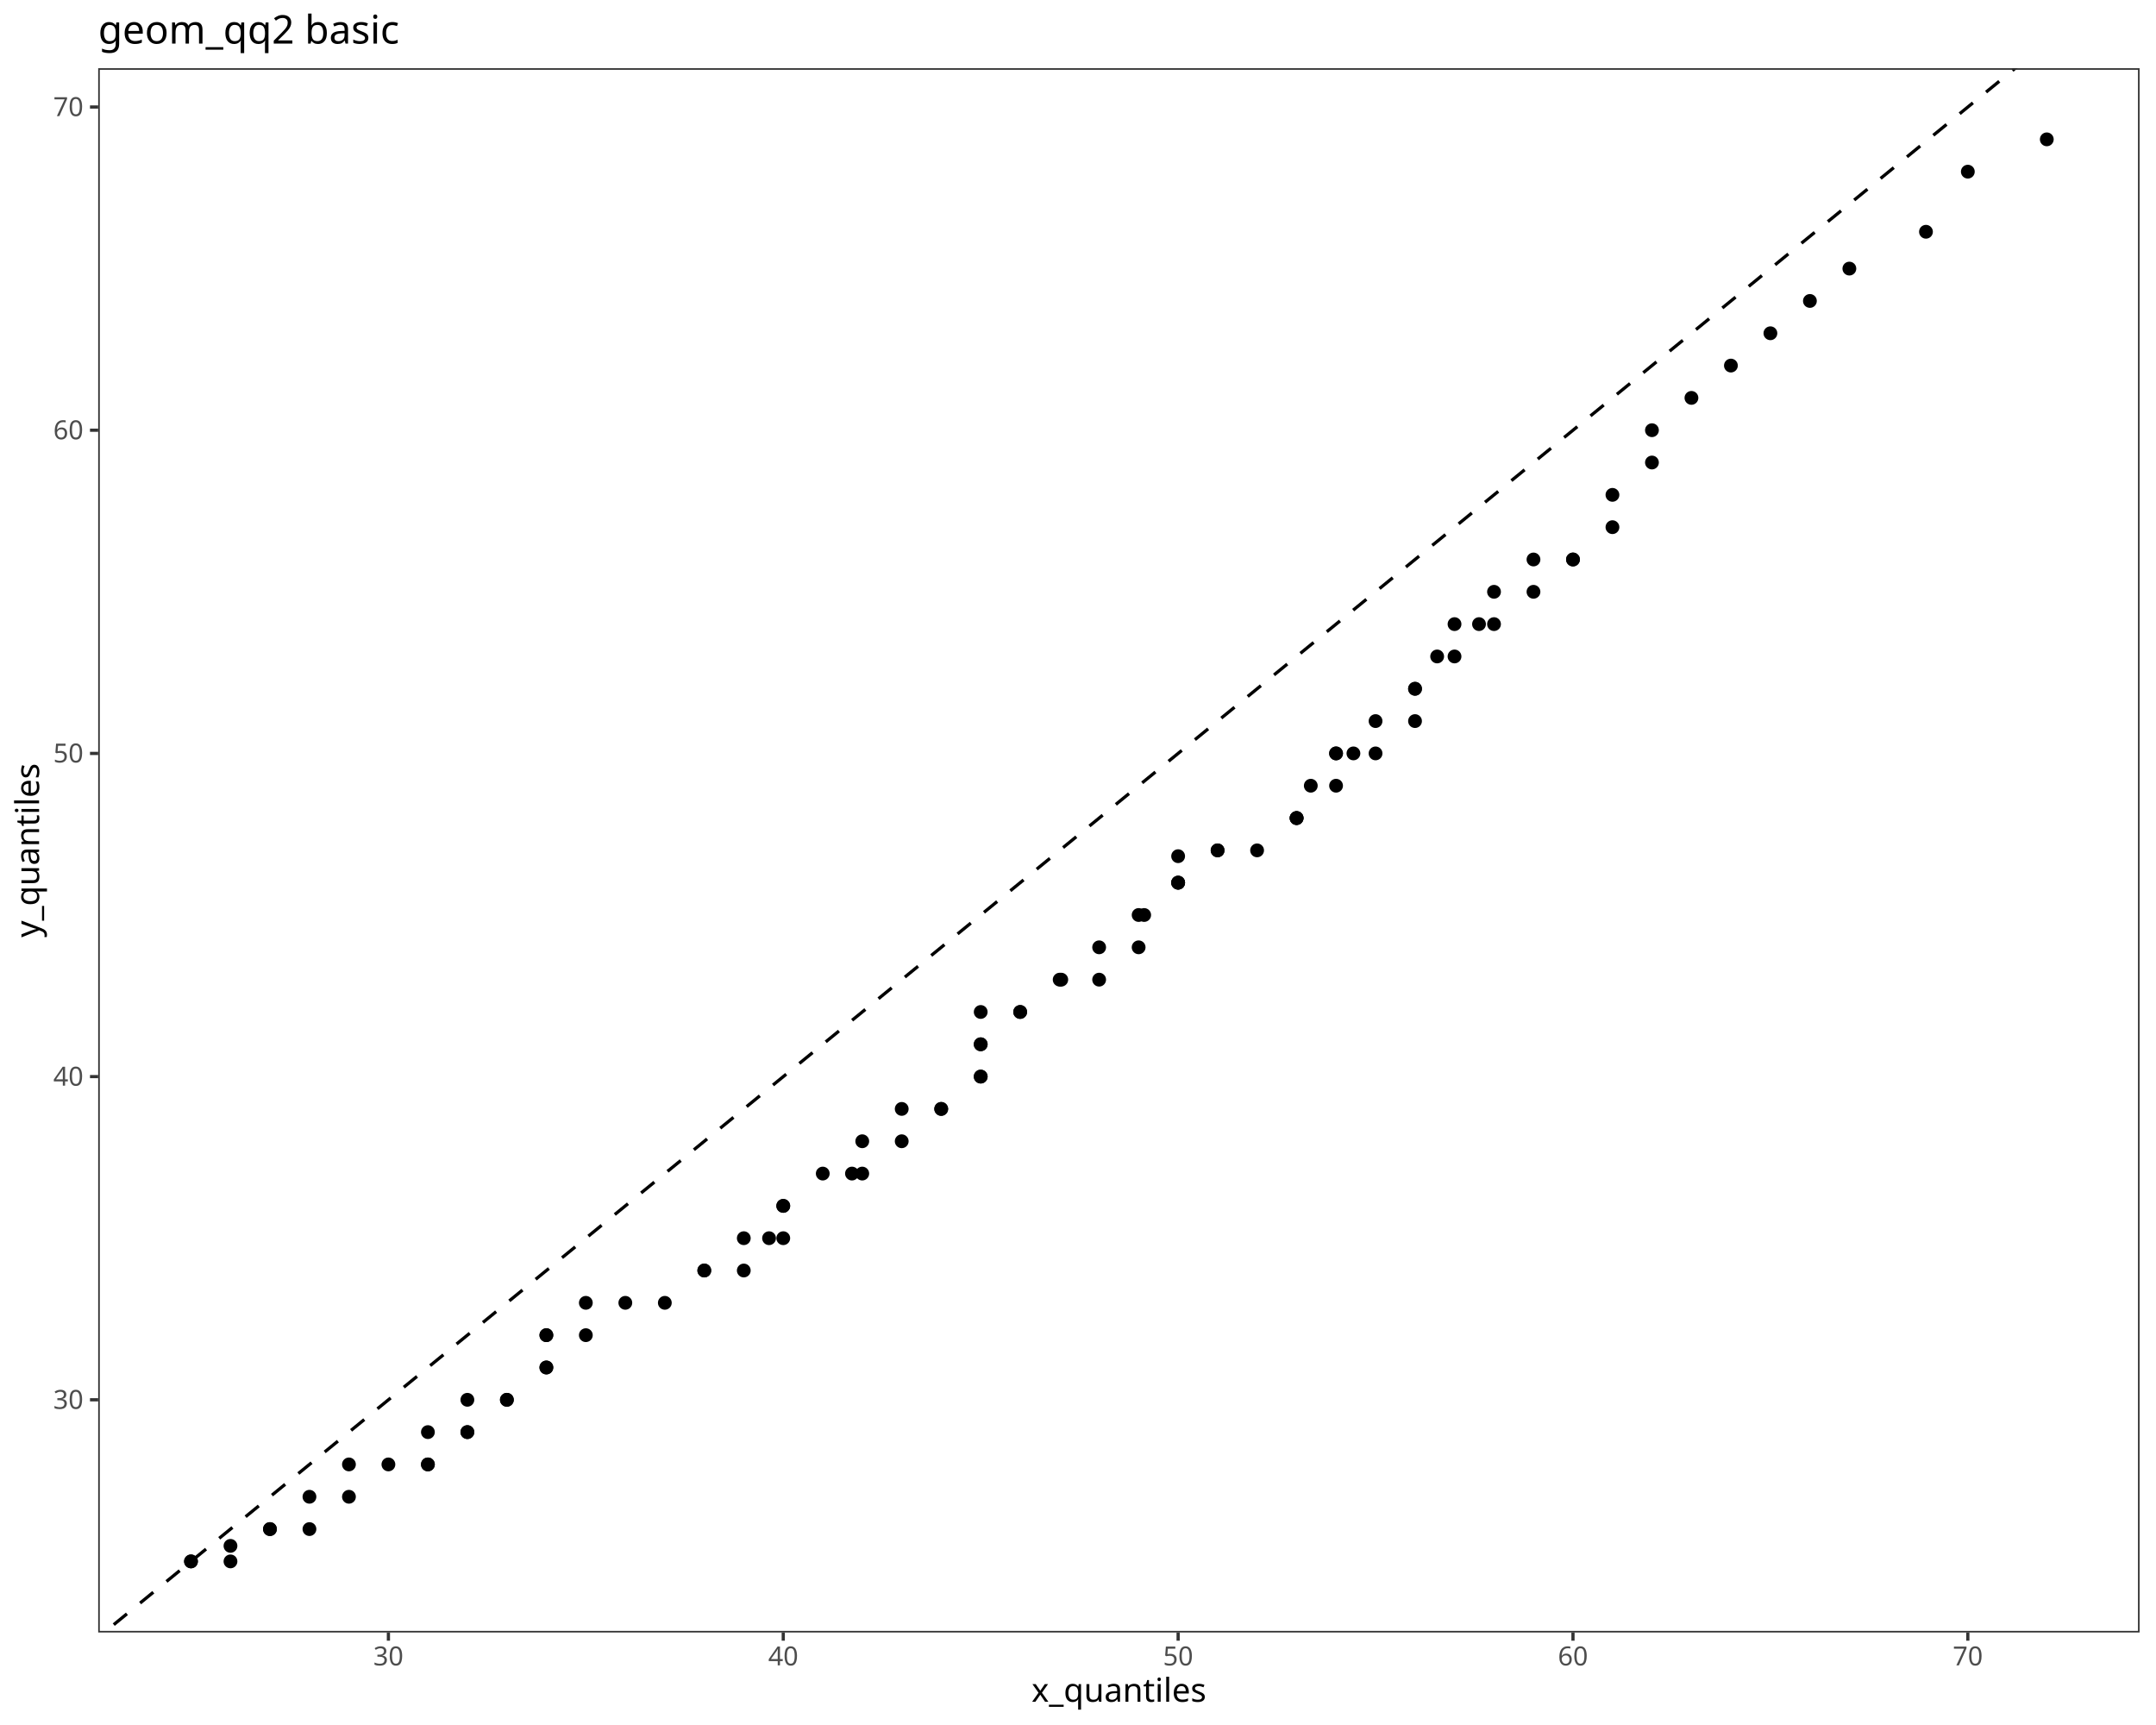
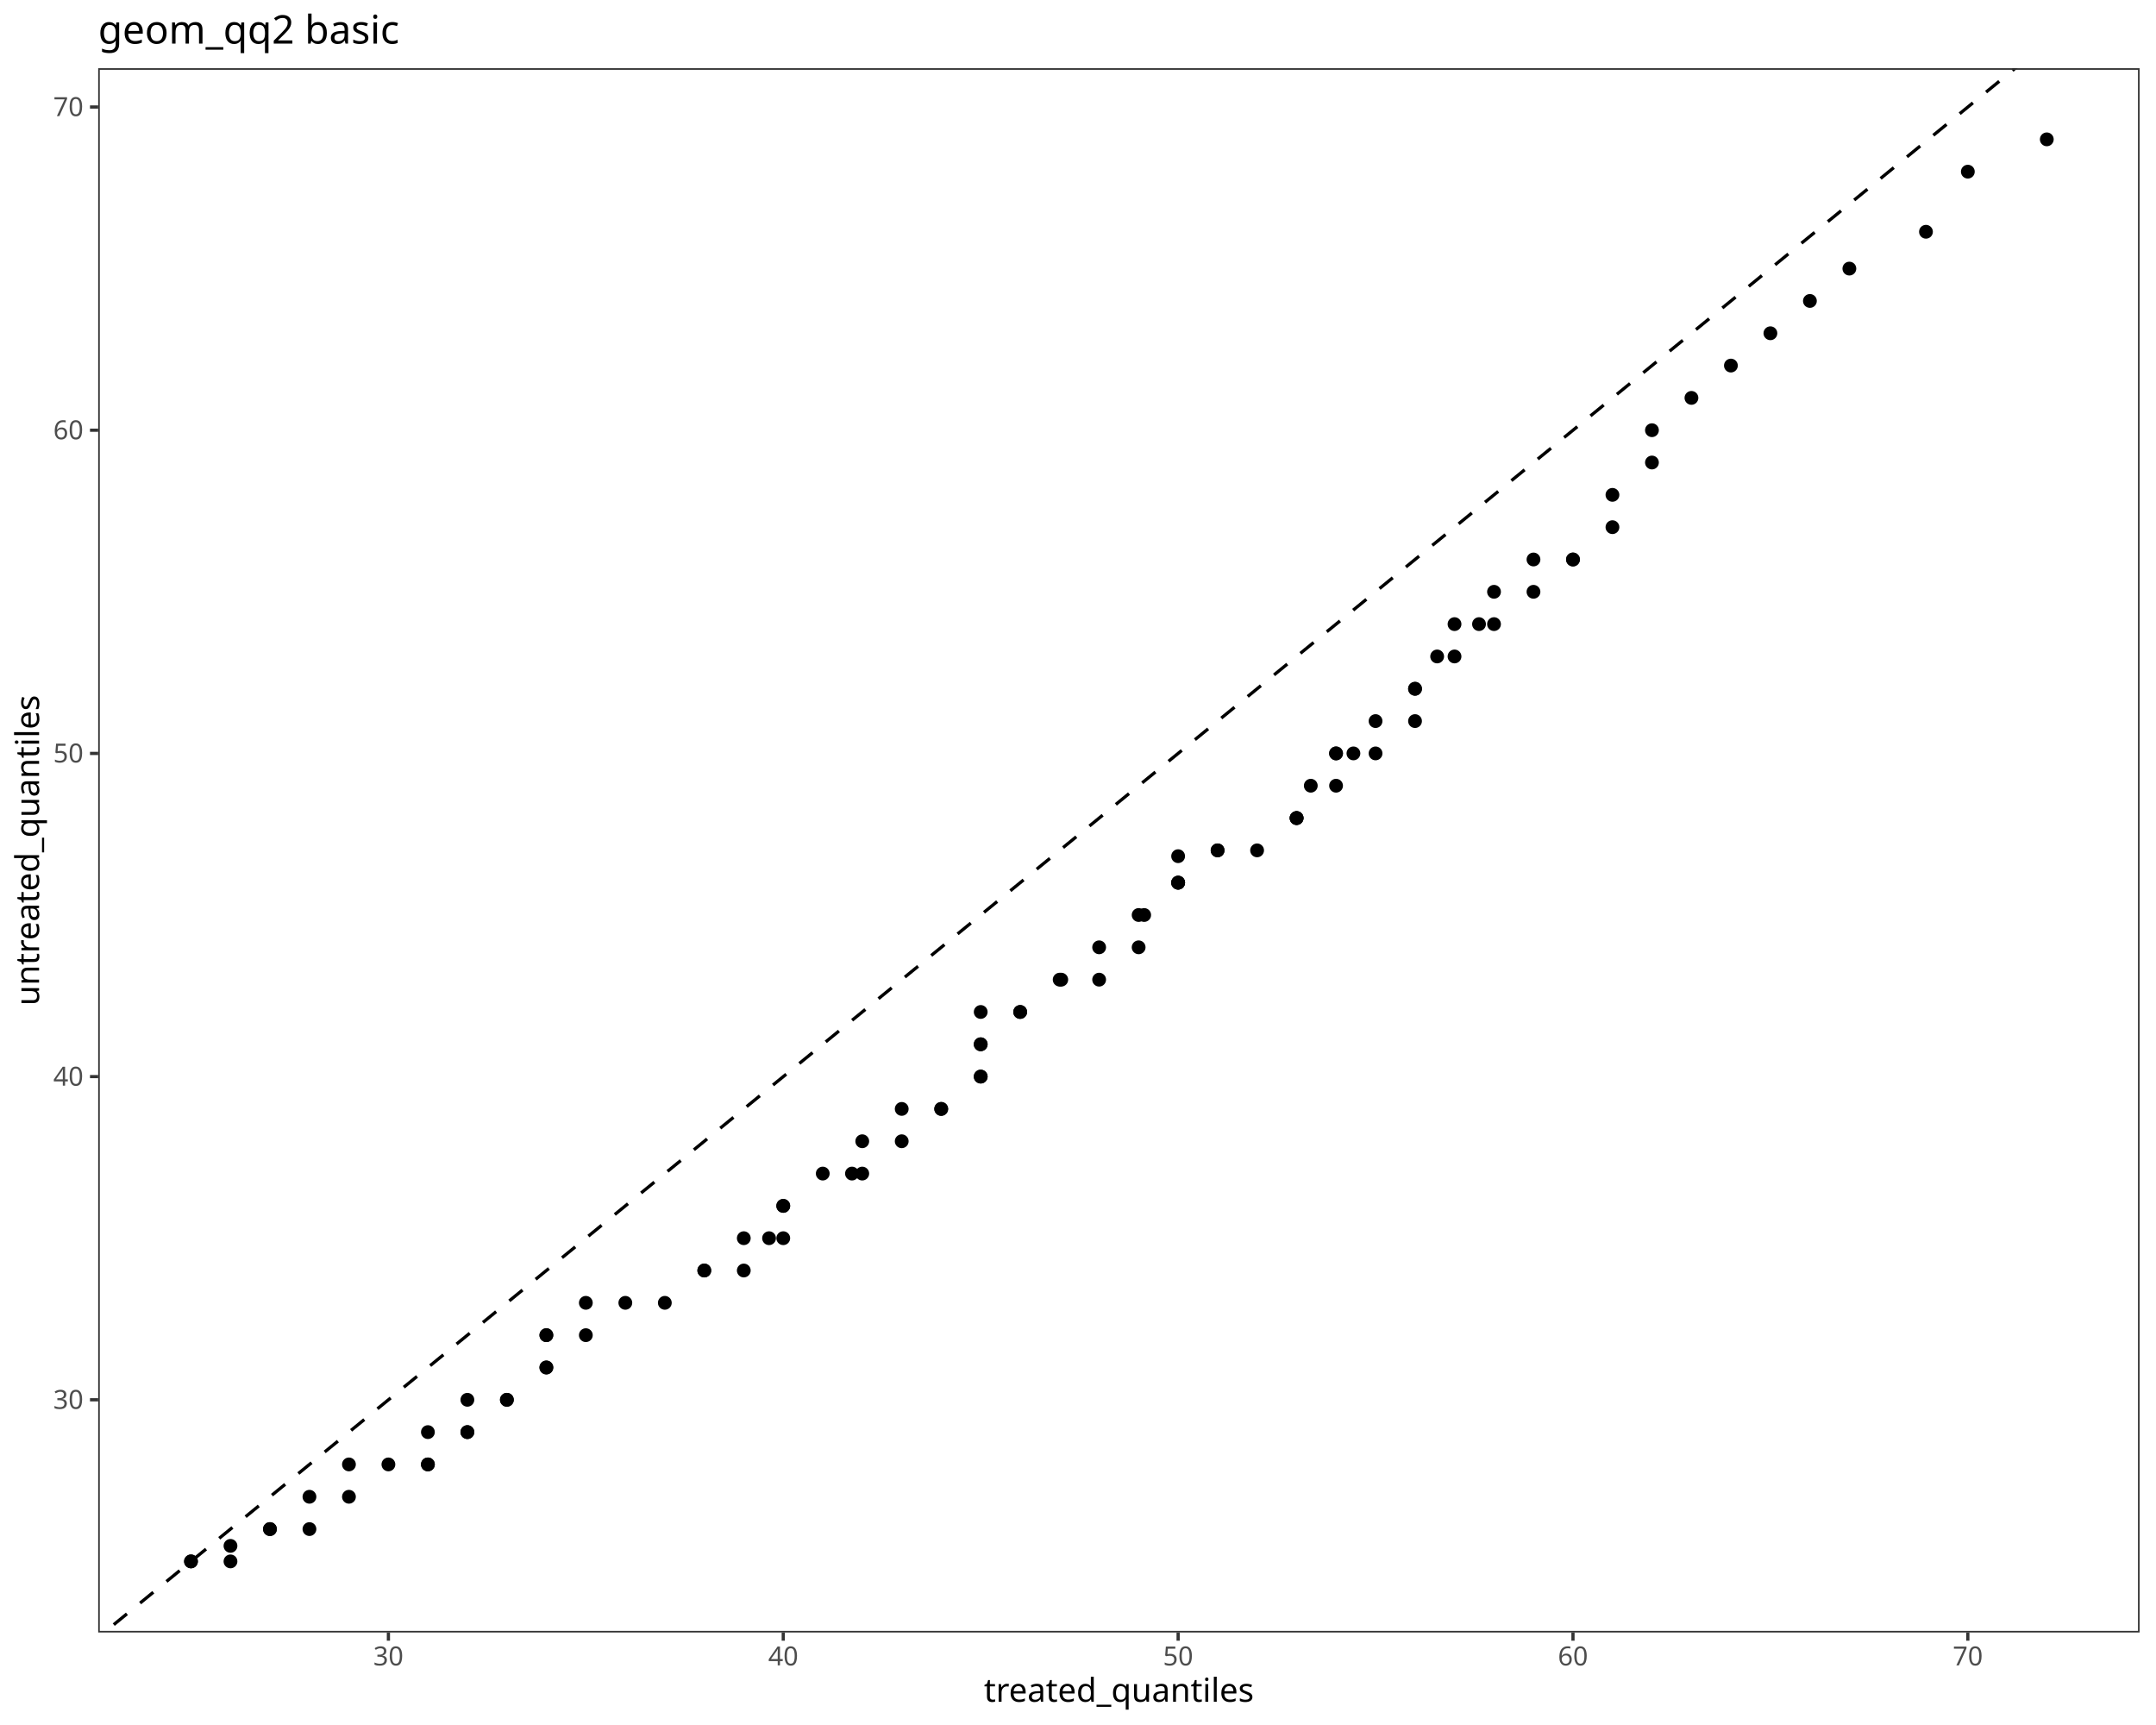
<svg xmlns="http://www.w3.org/2000/svg" class="svglite" data-engine-version="2.0" width="720.00pt" height="576.00pt" viewBox="0 0 720.00 576.00">
  <defs>
    <style type="text/css">
    .svglite line, .svglite polyline, .svglite polygon, .svglite path, .svglite rect, .svglite circle {
      fill: none;
      stroke: #000000;
      stroke-linecap: round;
      stroke-linejoin: round;
      stroke-miterlimit: 10.00;
    }
  </style>
  </defs>
  <rect width="100%" height="100%" style="stroke: none; fill: #FFFFFF;" />
  <defs>
    <clipPath id="cpMC4wMHw3MjAuMDB8MC4wMHw1NzYuMDA=">
      <rect x="0.00" y="0.00" width="720.00" height="576.00" />
    </clipPath>
  </defs>
  <g clip-path="url(#cpMC4wMHw3MjAuMDB8MC4wMHw1NzYuMDA=)">
    <rect x="0.00" y="0.00" width="720.00" height="576.00" style="stroke-width: 1.07; stroke: #FFFFFF; fill: #FFFFFF;" />
  </g>
  <defs>
    <clipPath id="cpMzIuNzl8NzE0LjUyfDIyLjc4fDU0NS4xMQ==">
      <rect x="32.79" y="22.78" width="681.73" height="522.33" />
    </clipPath>
  </defs>
  <g clip-path="url(#cpMzIuNzl8NzE0LjUyfDIyLjc4fDU0NS4xMQ==)">
    <rect x="32.79" y="22.78" width="681.73" height="522.33" style="stroke-width: 1.07; stroke: none; fill: #FFFFFF;" />
    <circle cx="63.78" cy="521.37" r="1.95" style="stroke-width: 0.71; fill: #000000;" />
    <circle cx="63.78" cy="521.37" r="1.95" style="stroke-width: 0.71; fill: #000000;" />
    <circle cx="76.97" cy="521.37" r="1.95" style="stroke-width: 0.71; fill: #000000;" />
    <circle cx="76.97" cy="516.19" r="1.95" style="stroke-width: 0.71; fill: #000000;" />
    <circle cx="90.15" cy="510.58" r="1.95" style="stroke-width: 0.71; fill: #000000;" />
    <circle cx="90.15" cy="510.58" r="1.95" style="stroke-width: 0.71; fill: #000000;" />
    <circle cx="103.34" cy="510.58" r="1.95" style="stroke-width: 0.71; fill: #000000;" />
    <circle cx="103.34" cy="499.79" r="1.95" style="stroke-width: 0.71; fill: #000000;" />
    <circle cx="116.53" cy="499.79" r="1.95" style="stroke-width: 0.71; fill: #000000;" />
    <circle cx="116.53" cy="488.99" r="1.95" style="stroke-width: 0.71; fill: #000000;" />
    <circle cx="129.71" cy="488.99" r="1.95" style="stroke-width: 0.71; fill: #000000;" />
    <circle cx="142.90" cy="488.99" r="1.95" style="stroke-width: 0.71; fill: #000000;" />
    <circle cx="142.90" cy="488.99" r="1.95" style="stroke-width: 0.71; fill: #000000;" />
    <circle cx="142.90" cy="478.20" r="1.95" style="stroke-width: 0.71; fill: #000000;" />
    <circle cx="156.08" cy="478.20" r="1.95" style="stroke-width: 0.71; fill: #000000;" />
    <circle cx="156.08" cy="478.20" r="1.95" style="stroke-width: 0.71; fill: #000000;" />
    <circle cx="156.08" cy="467.41" r="1.95" style="stroke-width: 0.71; fill: #000000;" />
    <circle cx="169.27" cy="467.41" r="1.95" style="stroke-width: 0.71; fill: #000000;" />
    <circle cx="169.27" cy="467.41" r="1.95" style="stroke-width: 0.71; fill: #000000;" />
    <circle cx="182.46" cy="456.62" r="1.95" style="stroke-width: 0.71; fill: #000000;" />
    <circle cx="182.46" cy="456.62" r="1.95" style="stroke-width: 0.71; fill: #000000;" />
    <circle cx="182.46" cy="445.83" r="1.95" style="stroke-width: 0.71; fill: #000000;" />
    <circle cx="182.46" cy="445.83" r="1.95" style="stroke-width: 0.71; fill: #000000;" />
    <circle cx="195.64" cy="445.83" r="1.95" style="stroke-width: 0.71; fill: #000000;" />
    <circle cx="195.64" cy="435.03" r="1.95" style="stroke-width: 0.71; fill: #000000;" />
    <circle cx="208.83" cy="435.03" r="1.95" style="stroke-width: 0.71; fill: #000000;" />
    <circle cx="222.02" cy="435.03" r="1.95" style="stroke-width: 0.71; fill: #000000;" />
    <circle cx="235.20" cy="424.24" r="1.95" style="stroke-width: 0.71; fill: #000000;" />
    <circle cx="235.20" cy="424.24" r="1.95" style="stroke-width: 0.71; fill: #000000;" />
    <circle cx="248.39" cy="424.24" r="1.95" style="stroke-width: 0.71; fill: #000000;" />
    <circle cx="248.39" cy="413.45" r="1.95" style="stroke-width: 0.71; fill: #000000;" />
    <circle cx="256.83" cy="413.45" r="1.95" style="stroke-width: 0.71; fill: #000000;" />
    <circle cx="261.57" cy="413.45" r="1.95" style="stroke-width: 0.71; fill: #000000;" />
    <circle cx="261.57" cy="402.66" r="1.95" style="stroke-width: 0.71; fill: #000000;" />
    <circle cx="261.57" cy="402.66" r="1.95" style="stroke-width: 0.71; fill: #000000;" />
    <circle cx="274.76" cy="391.87" r="1.95" style="stroke-width: 0.71; fill: #000000;" />
    <circle cx="284.52" cy="391.87" r="1.95" style="stroke-width: 0.71; fill: #000000;" />
    <circle cx="287.95" cy="391.87" r="1.95" style="stroke-width: 0.71; fill: #000000;" />
    <circle cx="287.95" cy="381.08" r="1.95" style="stroke-width: 0.71; fill: #000000;" />
    <circle cx="301.13" cy="381.08" r="1.95" style="stroke-width: 0.71; fill: #000000;" />
    <circle cx="301.13" cy="370.28" r="1.95" style="stroke-width: 0.71; fill: #000000;" />
    <circle cx="314.32" cy="370.28" r="1.95" style="stroke-width: 0.71; fill: #000000;" />
    <circle cx="314.32" cy="370.28" r="1.95" style="stroke-width: 0.71; fill: #000000;" />
    <circle cx="327.51" cy="359.49" r="1.95" style="stroke-width: 0.71; fill: #000000;" />
    <circle cx="327.51" cy="359.49" r="1.95" style="stroke-width: 0.71; fill: #000000;" />
    <circle cx="327.51" cy="348.70" r="1.95" style="stroke-width: 0.71; fill: #000000;" />
    <circle cx="327.51" cy="348.70" r="1.95" style="stroke-width: 0.71; fill: #000000;" />
    <circle cx="327.51" cy="337.91" r="1.95" style="stroke-width: 0.71; fill: #000000;" />
    <circle cx="340.69" cy="337.91" r="1.95" style="stroke-width: 0.71; fill: #000000;" />
    <circle cx="340.69" cy="337.91" r="1.95" style="stroke-width: 0.71; fill: #000000;" />
    <circle cx="353.88" cy="327.12" r="1.95" style="stroke-width: 0.71; fill: #000000;" />
    <circle cx="354.41" cy="327.12" r="1.95" style="stroke-width: 0.71; fill: #000000;" />
    <circle cx="367.06" cy="327.12" r="1.95" style="stroke-width: 0.71; fill: #000000;" />
    <circle cx="367.06" cy="316.32" r="1.95" style="stroke-width: 0.71; fill: #000000;" />
    <circle cx="380.25" cy="316.32" r="1.95" style="stroke-width: 0.71; fill: #000000;" />
    <circle cx="380.25" cy="305.53" r="1.95" style="stroke-width: 0.71; fill: #000000;" />
    <circle cx="382.10" cy="305.53" r="1.95" style="stroke-width: 0.71; fill: #000000;" />
    <circle cx="393.44" cy="294.74" r="1.95" style="stroke-width: 0.71; fill: #000000;" />
    <circle cx="393.44" cy="294.74" r="1.95" style="stroke-width: 0.71; fill: #000000;" />
    <circle cx="393.44" cy="294.74" r="1.95" style="stroke-width: 0.71; fill: #000000;" />
    <circle cx="393.44" cy="285.89" r="1.95" style="stroke-width: 0.71; fill: #000000;" />
    <circle cx="406.62" cy="283.95" r="1.95" style="stroke-width: 0.71; fill: #000000;" />
    <circle cx="406.62" cy="283.95" r="1.95" style="stroke-width: 0.71; fill: #000000;" />
    <circle cx="419.81" cy="283.95" r="1.95" style="stroke-width: 0.71; fill: #000000;" />
    <circle cx="433.00" cy="273.16" r="1.95" style="stroke-width: 0.71; fill: #000000;" />
    <circle cx="433.00" cy="273.16" r="1.95" style="stroke-width: 0.71; fill: #000000;" />
    <circle cx="433.00" cy="273.16" r="1.95" style="stroke-width: 0.71; fill: #000000;" />
    <circle cx="437.74" cy="262.36" r="1.95" style="stroke-width: 0.71; fill: #000000;" />
    <circle cx="446.18" cy="262.36" r="1.95" style="stroke-width: 0.71; fill: #000000;" />
    <circle cx="446.18" cy="251.57" r="1.95" style="stroke-width: 0.71; fill: #000000;" />
    <circle cx="446.18" cy="251.57" r="1.95" style="stroke-width: 0.71; fill: #000000;" />
    <circle cx="451.98" cy="251.57" r="1.95" style="stroke-width: 0.71; fill: #000000;" />
    <circle cx="459.37" cy="251.57" r="1.95" style="stroke-width: 0.71; fill: #000000;" />
    <circle cx="459.37" cy="240.78" r="1.95" style="stroke-width: 0.71; fill: #000000;" />
    <circle cx="472.55" cy="240.78" r="1.95" style="stroke-width: 0.71; fill: #000000;" />
    <circle cx="472.55" cy="229.99" r="1.95" style="stroke-width: 0.71; fill: #000000;" />
    <circle cx="472.55" cy="229.99" r="1.95" style="stroke-width: 0.71; fill: #000000;" />
    <circle cx="479.94" cy="219.20" r="1.95" style="stroke-width: 0.71; fill: #000000;" />
    <circle cx="485.74" cy="219.20" r="1.95" style="stroke-width: 0.71; fill: #000000;" />
    <circle cx="485.74" cy="208.40" r="1.95" style="stroke-width: 0.71; fill: #000000;" />
    <circle cx="493.92" cy="208.40" r="1.95" style="stroke-width: 0.71; fill: #000000;" />
    <circle cx="498.93" cy="208.40" r="1.95" style="stroke-width: 0.71; fill: #000000;" />
    <circle cx="498.93" cy="197.61" r="1.95" style="stroke-width: 0.71; fill: #000000;" />
    <circle cx="512.11" cy="197.61" r="1.95" style="stroke-width: 0.71; fill: #000000;" />
    <circle cx="512.11" cy="186.82" r="1.95" style="stroke-width: 0.71; fill: #000000;" />
    <circle cx="525.30" cy="186.82" r="1.95" style="stroke-width: 0.71; fill: #000000;" />
    <circle cx="525.30" cy="186.82" r="1.95" style="stroke-width: 0.71; fill: #000000;" />
    <circle cx="538.48" cy="176.03" r="1.95" style="stroke-width: 0.71; fill: #000000;" />
    <circle cx="538.48" cy="165.24" r="1.95" style="stroke-width: 0.71; fill: #000000;" />
    <circle cx="551.67" cy="154.44" r="1.95" style="stroke-width: 0.71; fill: #000000;" />
    <circle cx="551.67" cy="143.65" r="1.95" style="stroke-width: 0.71; fill: #000000;" />
    <circle cx="564.86" cy="132.86" r="1.95" style="stroke-width: 0.71; fill: #000000;" />
    <circle cx="578.04" cy="122.07" r="1.95" style="stroke-width: 0.71; fill: #000000;" />
    <circle cx="591.23" cy="111.28" r="1.95" style="stroke-width: 0.71; fill: #000000;" />
    <circle cx="604.42" cy="100.49" r="1.95" style="stroke-width: 0.71; fill: #000000;" />
    <circle cx="617.60" cy="89.69" r="1.95" style="stroke-width: 0.71; fill: #000000;" />
    <circle cx="643.18" cy="77.39" r="1.95" style="stroke-width: 0.71; fill: #000000;" />
    <circle cx="657.16" cy="57.32" r="1.95" style="stroke-width: 0.71; fill: #000000;" />
    <circle cx="683.53" cy="46.53" r="1.95" style="stroke-width: 0.71; fill: #000000;" />
    <line x1="-648.93" y1="1104.67" x2="1396.25" y2="-569.15" style="stroke-width: 1.07; stroke-dasharray: 5.69,5.69; stroke-linecap: butt;" />
    <rect x="32.79" y="22.78" width="681.73" height="522.33" style="stroke-width: 1.07; stroke: #333333;" />
  </g>
  <g clip-path="url(#cpMC4wMHw3MjAuMDB8MC4wMHw1NzYuMDA=)">
    <text x="27.86" y="470.44" text-anchor="end" style="font-size: 8.80px; fill: #4D4D4D; font-family: sans;" textLength="9.79px" lengthAdjust="spacingAndGlyphs">30</text>
    <text x="27.86" y="362.52" text-anchor="end" style="font-size: 8.80px; fill: #4D4D4D; font-family: sans;" textLength="9.79px" lengthAdjust="spacingAndGlyphs">40</text>
    <text x="27.86" y="254.60" text-anchor="end" style="font-size: 8.80px; fill: #4D4D4D; font-family: sans;" textLength="9.79px" lengthAdjust="spacingAndGlyphs">50</text>
    <text x="27.86" y="146.68" text-anchor="end" style="font-size: 8.80px; fill: #4D4D4D; font-family: sans;" textLength="9.79px" lengthAdjust="spacingAndGlyphs">60</text>
    <text x="27.86" y="38.76" text-anchor="end" style="font-size: 8.80px; fill: #4D4D4D; font-family: sans;" textLength="9.79px" lengthAdjust="spacingAndGlyphs">70</text>
    <polyline points="30.05,467.41 32.79,467.41 " style="stroke-width: 1.07; stroke: #333333; stroke-linecap: butt;" />
    <polyline points="30.05,359.49 32.79,359.49 " style="stroke-width: 1.07; stroke: #333333; stroke-linecap: butt;" />
    <polyline points="30.05,251.57 32.79,251.57 " style="stroke-width: 1.07; stroke: #333333; stroke-linecap: butt;" />
    <polyline points="30.05,143.65 32.79,143.65 " style="stroke-width: 1.07; stroke: #333333; stroke-linecap: butt;" />
    <polyline points="30.05,35.73 32.79,35.73 " style="stroke-width: 1.07; stroke: #333333; stroke-linecap: butt;" />
    <polyline points="129.71,547.85 129.71,545.11 " style="stroke-width: 1.07; stroke: #333333; stroke-linecap: butt;" />
    <polyline points="261.57,547.85 261.57,545.11 " style="stroke-width: 1.07; stroke: #333333; stroke-linecap: butt;" />
    <polyline points="393.44,547.85 393.44,545.11 " style="stroke-width: 1.07; stroke: #333333; stroke-linecap: butt;" />
    <polyline points="525.30,547.85 525.30,545.11 " style="stroke-width: 1.07; stroke: #333333; stroke-linecap: butt;" />
    <polyline points="657.16,547.85 657.16,545.11 " style="stroke-width: 1.07; stroke: #333333; stroke-linecap: butt;" />
    <text x="129.71" y="556.10" text-anchor="middle" style="font-size: 8.80px; fill: #4D4D4D; font-family: sans;" textLength="9.79px" lengthAdjust="spacingAndGlyphs">30</text>
    <text x="261.57" y="556.10" text-anchor="middle" style="font-size: 8.80px; fill: #4D4D4D; font-family: sans;" textLength="9.79px" lengthAdjust="spacingAndGlyphs">40</text>
    <text x="393.44" y="556.10" text-anchor="middle" style="font-size: 8.80px; fill: #4D4D4D; font-family: sans;" textLength="9.79px" lengthAdjust="spacingAndGlyphs">50</text>
    <text x="525.30" y="556.10" text-anchor="middle" style="font-size: 8.80px; fill: #4D4D4D; font-family: sans;" textLength="9.79px" lengthAdjust="spacingAndGlyphs">60</text>
    <text x="657.16" y="556.10" text-anchor="middle" style="font-size: 8.80px; fill: #4D4D4D; font-family: sans;" textLength="9.79px" lengthAdjust="spacingAndGlyphs">70</text>
-     <text x="373.66" y="568.24" text-anchor="middle" style="font-size: 11.00px; font-family: sans;" textLength="55.66px" lengthAdjust="spacingAndGlyphs">x_quantiles</text>
-     <text transform="translate(13.05,283.95) rotate(-90)" text-anchor="middle" style="font-size: 11.00px; font-family: sans;" textLength="55.66px" lengthAdjust="spacingAndGlyphs">y_quantiles</text>
+     <text x="373.66" y="568.24" text-anchor="middle" style="font-size: 11.00px; font-family: sans;" textLength="84.40px" lengthAdjust="spacingAndGlyphs">treated_quantiles</text>
+     <text transform="translate(13.05,283.95) rotate(-90)" text-anchor="middle" style="font-size: 11.00px; font-family: sans;" textLength="96.64px" lengthAdjust="spacingAndGlyphs">untreated_quantiles</text>
    <text x="32.79" y="14.56" style="font-size: 13.20px; font-family: sans;" textLength="96.89px" lengthAdjust="spacingAndGlyphs">geom_qq2 basic</text>
  </g>
</svg>
